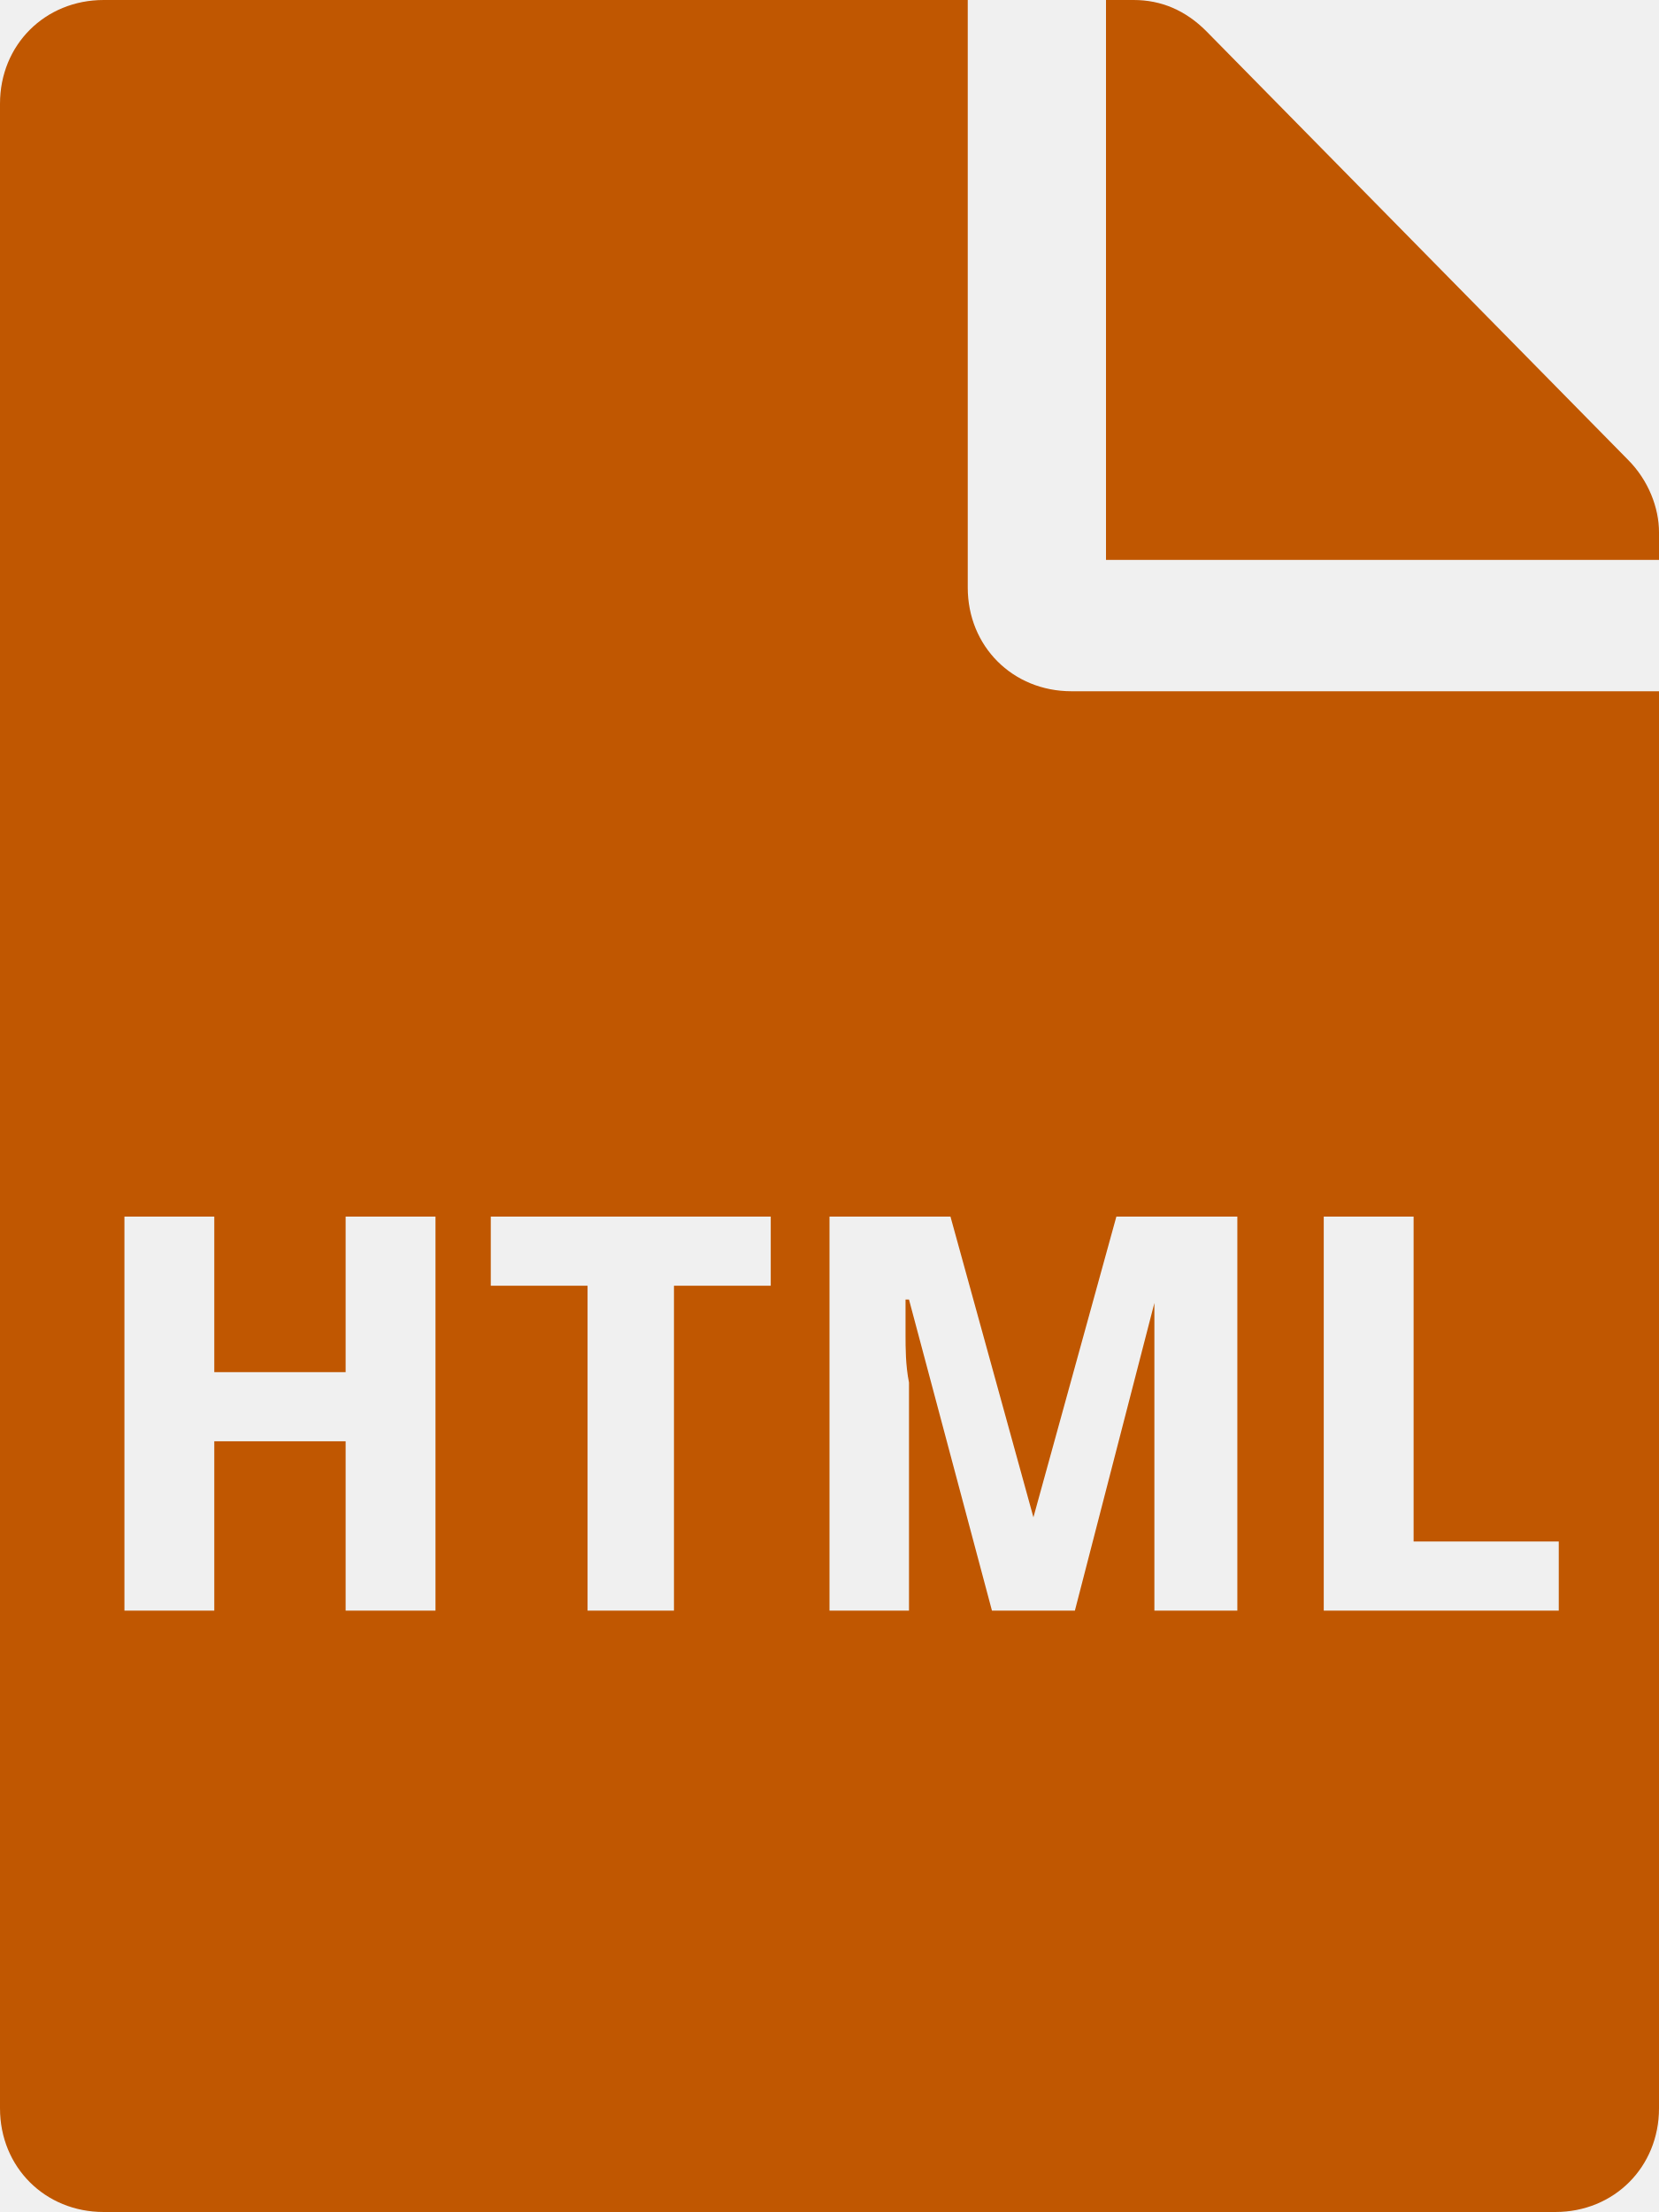
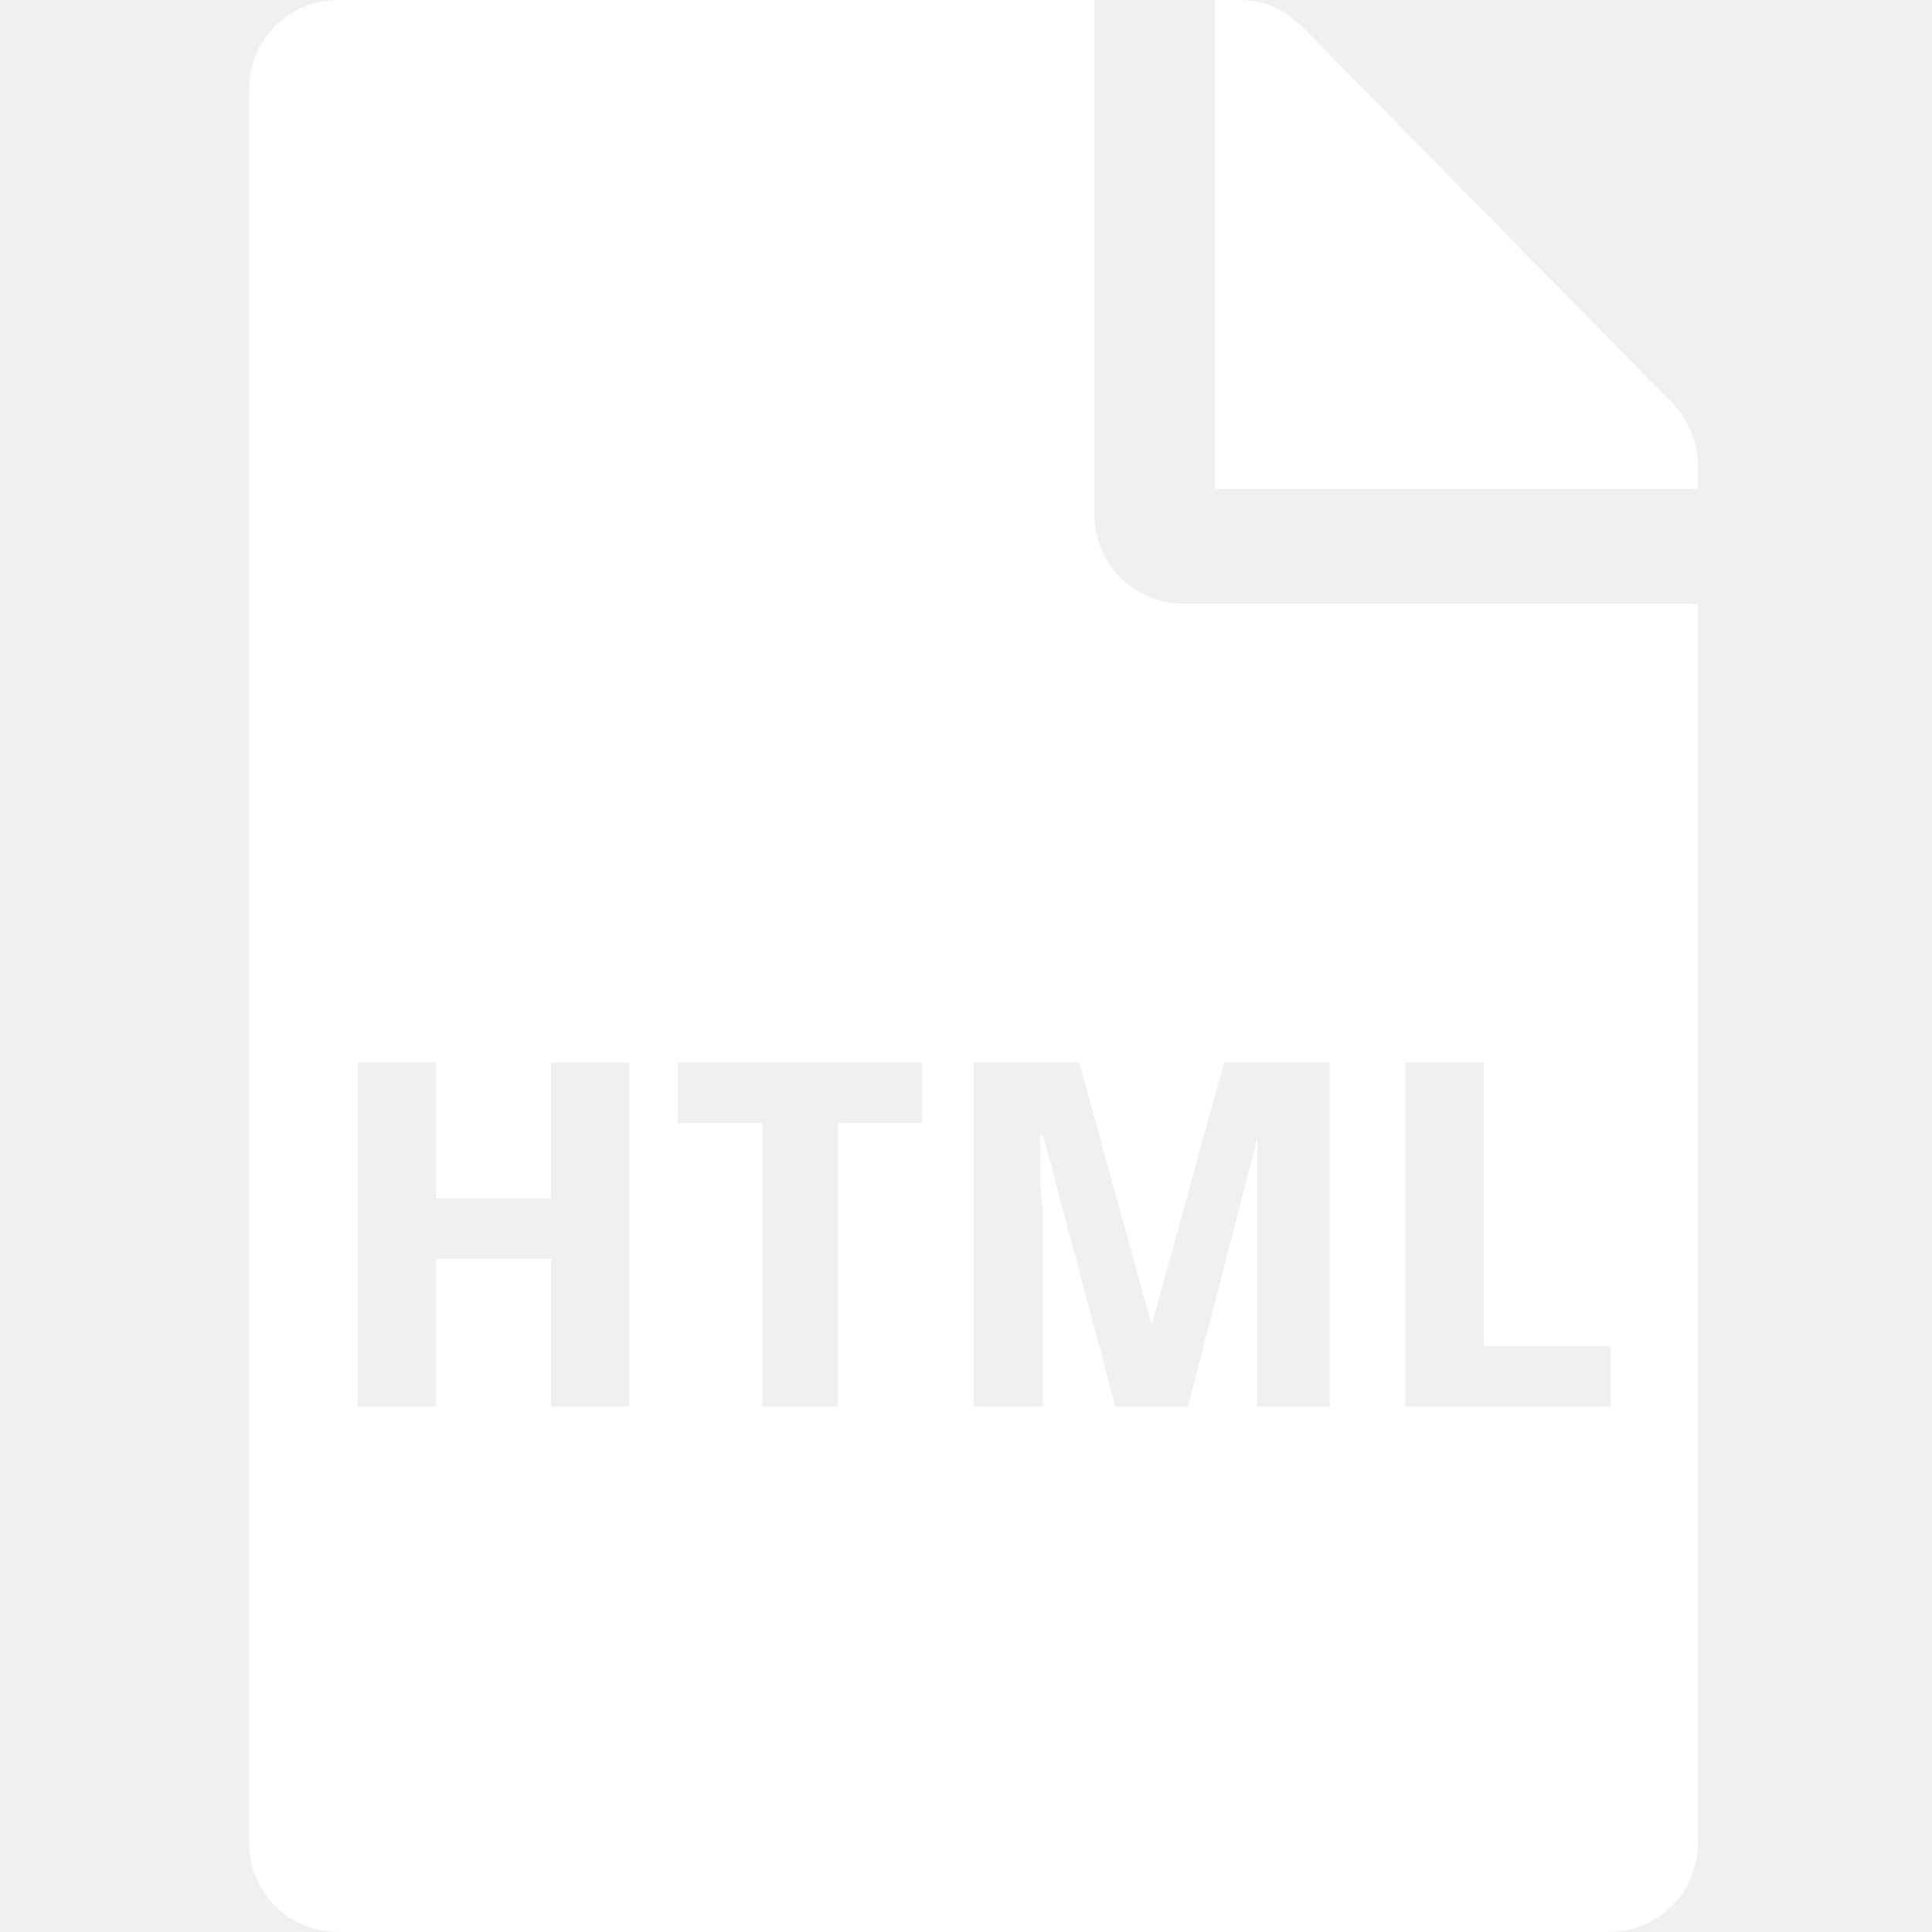
- <svg xmlns="http://www.w3.org/2000/svg" id="Layer_1" data-name="Layer 1" version="1.1" viewBox="0 0 48 64">
+ <svg xmlns="http://www.w3.org/2000/svg" id="Layer_1" version="1.1" viewBox="0 0 256 256">
  <defs>
    <style>
-       .cls-1 {
-         fill: #c05701;
-         stroke-width: 0px;
+       .st0 {
+         fill: #fff;
      }
    </style>
  </defs>
-   <path class="cls-1" d="M28,17V0H3C1.3,0,0,1.3,0,3v58c0,1.7,1.3,3,3,3h42c1.7,0,3-1.3,3-3V20h-17c-1.7,0-3-1.3-3-3ZM12.6,46.6h-2.6v-4.9h-3.8v4.9h-2.6v-11.4h2.6v4.5h3.8v-4.5h2.6v11.4ZM22.3,37.2h-2.8v9.4h-2.5v-9.4h-2.8v-2h8.1v2ZM38.3,35.2h2.6v9.4h4.2v2h-6.8v-11.4ZM35.8,35.2v11.4h-2.4v-8.9h0l-2.3,8.9h-2.4l-2.4-9h-.1v1c0,.4,0,.9.1,1.4v6.6h-2.3v-11.4h3.5l2.4,8.7h0l2.4-8.7h3.6Z" />
-   <path class="cls-1" d="M47.1,13.3L34.9.9c-.6-.6-1.3-.9-2.1-.9h-.8v16.2h16v-.8c0-.7-.3-1.5-.9-2.1Z" />
+   <path class="st0" d="M145,68V0H45c-6.8,0-12,5.2-12,12v232c0,6.8,5.2,12,12,12h168c6.8,0,12-5.2,12-12V80h-68c-6.8,0-12-5.2-12-12ZM83.4,186.4h-10.4v-19.6h-15.2v19.6h-10.4v-45.6h10.4v18h15.2v-18h10.4v45.6ZM122.2,148.8h-11.2v37.6h-10v-37.6h-11.2v-8h32.4v8ZM186.2,140.8h10.4v37.6h16.8v8h-27.2s0-45.6,0-45.6ZM176.2,140.8v45.6h-9.6v-35.6h0l-9.2,35.6h-9.6l-9.6-36h-.4v4c0,1.6,0,3.6.4,5.6v26.4h-9.2v-45.6h14l9.6,34.8h0l9.6-34.8h14.4-.4Z" />
+   <path class="st0" d="M221.4,53.2L172.6,3.6c-2.4-2.4-5.2-3.6-8.4-3.6h-3.2v64.8h64v-3.2c0-2.8-1.2-6-3.6-8.4Z" />
</svg>
